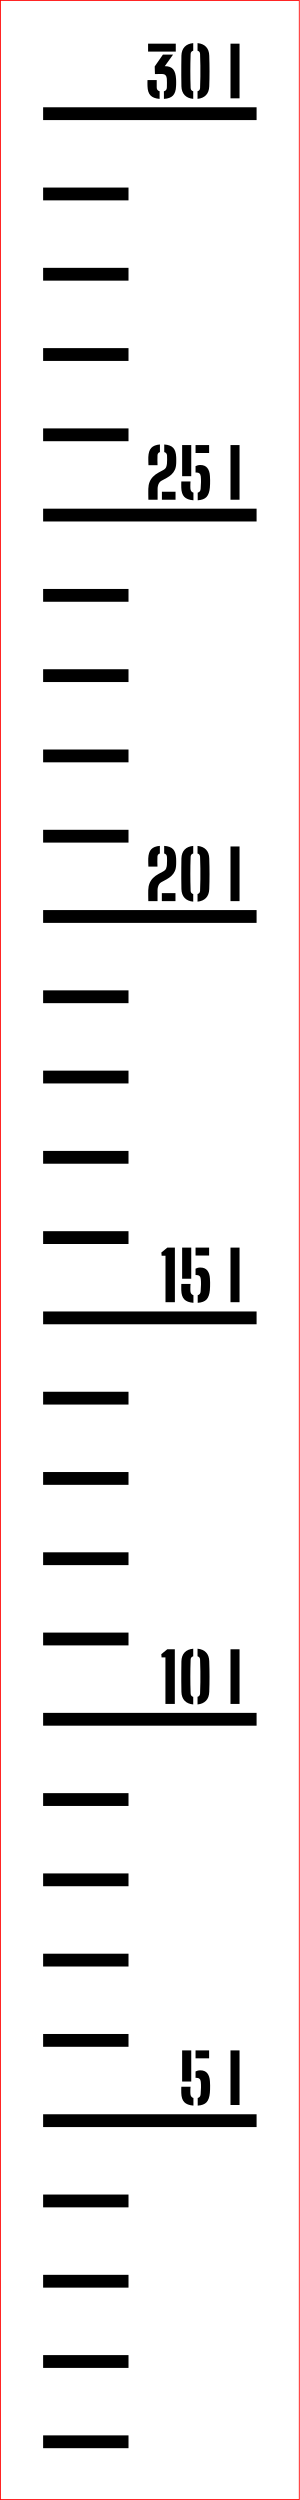
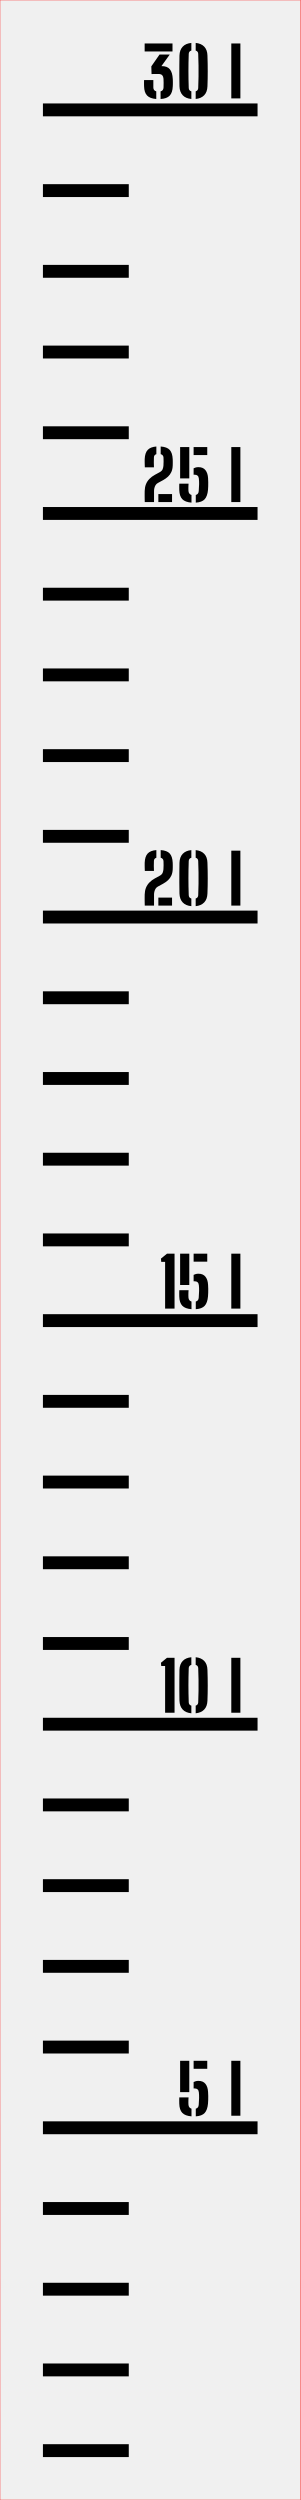
- <svg xmlns="http://www.w3.org/2000/svg" viewBox="0 0 35.1 292.786" version="1.1" style="font-synthesis: none;" width="35.1mm" height="292.786mm">
+ <svg xmlns="http://www.w3.org/2000/svg" version="1.1" width="35mm" height="291.204mm" viewBox="0 0 35 291.204">
  <defs />
-   <style>	</style>
-   <path d="M 0 0 L 35.1 0 L 35.1 292.786 L 0 292.786 Z " stroke="none" fill-rule="nonzero" fill="#FFFFFF" fill-opacity="1" transform="matrix(1,0,0,1,0,0)" />
-   <path d="M 0 271.904 L 10 271.904 L 10 273.404 L 0 273.404 Z " stroke="none" fill-rule="evenodd" fill="#000000" fill-opacity="1" transform="matrix(1,0,0,1,5.05,13.314)" id="mark1 l" />
-   <path d="M 0 262.503 L 10 262.503 L 10 264.003 L 0 264.003 Z " stroke="none" fill-rule="evenodd" fill="#000000" fill-opacity="1" transform="matrix(1,0,0,1,5.05,13.314)" id="mark2 l" />
-   <path d="M 0 253.101 L 10 253.101 L 10 254.601 L 0 254.601 Z " stroke="none" fill-rule="evenodd" fill="#000000" fill-opacity="1" transform="matrix(1,0,0,1,5.05,13.314)" id="mark3 l" />
-   <path d="M 0 243.699 L 10 243.699 L 10 245.199 L 0 245.199 Z " stroke="none" fill-rule="evenodd" fill="#000000" fill-opacity="1" transform="matrix(1,0,0,1,5.05,13.314)" id="mark4 l" />
-   <path d="M 0 234.297 L 25 234.297 L 25 235.797 L 0 235.797 Z " stroke="none" fill-rule="evenodd" fill="#000000" fill-opacity="1" transform="matrix(1,0,0,1,5.05,13.314)" id="mark5 l" />
-   <path d="M 16.18 231.799 C 16.175 231.626, 16.173 231.486, 16.176 231.381 C 16.179 231.276, 16.181 231.174, 16.184 231.075 L 17.264 231.075 C 17.256 231.152, 17.25 231.248, 17.246 231.363 C 17.242 231.478, 17.241 231.588, 17.242 231.695 C 17.243 231.802, 17.247 231.882, 17.252 231.935 C 17.263 232.055, 17.297 232.153, 17.356 232.229 C 17.415 232.305, 17.497 232.359, 17.604 232.391 L 17.604 233.283 C 17.111 233.246, 16.753 233.111, 16.532 232.879 C 16.311 232.647, 16.193 232.287, 16.18 231.799 Z M 16.28 230.463 L 16.28 226.815 L 17.348 226.815 L 17.348 230.463 Z M 17.852 230.039 L 17.852 229.283 C 17.929 229.243, 18.015 229.211, 18.108 229.187 C 18.201 229.163, 18.301 229.151, 18.408 229.151 C 18.773 229.151, 19.047 229.266, 19.23 229.497 C 19.413 229.728, 19.515 230.042, 19.536 230.439 C 19.547 230.599, 19.553 230.758, 19.556 230.915 C 19.559 231.072, 19.557 231.226, 19.552 231.375 C 19.547 231.524, 19.539 231.664, 19.528 231.795 C 19.483 232.294, 19.353 232.659, 19.14 232.891 C 18.927 233.123, 18.581 233.254, 18.104 233.283 L 18.104 232.391 C 18.213 232.362, 18.296 232.309, 18.352 232.233 C 18.408 232.157, 18.44 232.058, 18.448 231.935 C 18.472 231.644, 18.486 231.383, 18.49 231.151 C 18.494 230.919, 18.485 230.698, 18.464 230.487 C 18.448 230.332, 18.397 230.217, 18.31 230.141 C 18.223 230.065, 18.091 230.027, 17.912 230.027 C 17.901 230.027, 17.891 230.028, 17.88 230.031 C 17.869 230.034, 17.86 230.036, 17.852 230.039 Z M 17.852 227.747 L 17.852 226.815 L 19.44 226.815 L 19.44 227.747 Z M 21.944 233.215 L 21.944 226.815 L 23.004 226.815 L 23.004 233.215 Z " stroke="none" fill-rule="nonzero" fill="#000000" fill-opacity="1" transform="matrix(1,0,0,1,5.05,13.314)" id="text5 l" />
-   <path d="M 0 224.895 L 10 224.895 L 10 226.395 L 0 226.395 Z " stroke="none" fill-rule="evenodd" fill="#000000" fill-opacity="1" transform="matrix(1,0,0,1,5.05,13.314)" id="mark6 l" />
-   <path d="M 0 215.493 L 10 215.493 L 10 216.993 L 0 216.993 Z " stroke="none" fill-rule="evenodd" fill="#000000" fill-opacity="1" transform="matrix(1,0,0,1,5.05,13.314)" id="mark7 l" />
-   <path d="M 0 206.091 L 10 206.091 L 10 207.591 L 0 207.591 Z " stroke="none" fill-rule="evenodd" fill="#000000" fill-opacity="1" transform="matrix(1,0,0,1,5.05,13.314)" id="mark8 l" />
-   <path d="M 0 196.689 L 10 196.689 L 10 198.189 L 0 198.189 Z " stroke="none" fill-rule="evenodd" fill="#000000" fill-opacity="1" transform="matrix(1,0,0,1,5.05,13.314)" id="mark9 l" />
-   <path d="M 0 187.288 L 25 187.288 L 25 188.788 L 0 188.788 Z " stroke="none" fill-rule="evenodd" fill="#000000" fill-opacity="1" transform="matrix(1,0,0,1,5.05,13.314)" id="mark10 l" />
-   <path d="M 14.324 186.238 L 14.324 180.794 L 13.872 180.794 L 13.84 180.414 L 14.544 179.838 L 15.424 179.838 L 15.424 186.238 Z M 16.196 184.826 C 16.188 184.396, 16.183 183.98, 16.18 183.576 C 16.177 183.172, 16.178 182.776, 16.182 182.39 C 16.186 182.003, 16.191 181.622, 16.196 181.246 C 16.209 180.806, 16.334 180.46, 16.57 180.21 C 16.806 179.959, 17.143 179.814, 17.58 179.774 L 17.58 180.662 C 17.383 180.718, 17.281 180.847, 17.276 181.05 C 17.263 181.42, 17.253 181.768, 17.248 182.094 C 17.243 182.419, 17.24 182.736, 17.24 183.044 C 17.24 183.352, 17.243 183.666, 17.248 183.988 C 17.253 184.309, 17.263 184.652, 17.276 185.018 C 17.281 185.226, 17.383 185.358, 17.58 185.414 L 17.58 186.302 C 17.143 186.262, 16.806 186.116, 16.57 185.864 C 16.334 185.612, 16.209 185.266, 16.196 184.826 Z M 18.084 186.302 L 18.084 185.41 C 18.268 185.356, 18.367 185.232, 18.38 185.038 C 18.399 184.571, 18.411 184.122, 18.416 183.692 C 18.421 183.261, 18.421 182.83, 18.416 182.4 C 18.411 181.969, 18.399 181.516, 18.38 181.042 C 18.375 180.847, 18.276 180.72, 18.084 180.662 L 18.084 179.774 C 18.513 179.814, 18.847 179.959, 19.084 180.21 C 19.321 180.46, 19.445 180.806, 19.456 181.246 C 19.467 181.56, 19.475 181.87, 19.48 182.176 C 19.485 182.481, 19.488 182.782, 19.488 183.078 C 19.488 183.374, 19.485 183.667, 19.48 183.958 C 19.475 184.248, 19.467 184.538, 19.456 184.826 C 19.44 185.276, 19.312 185.625, 19.072 185.872 C 18.832 186.118, 18.503 186.262, 18.084 186.302 Z M 21.944 186.238 L 21.944 179.838 L 23.004 179.838 L 23.004 186.238 Z " stroke="none" fill-rule="nonzero" fill="#000000" fill-opacity="1" transform="matrix(1,0,0,1,5.05,13.314)" id="text10 l" />
-   <path d="M 0 177.886 L 10 177.886 L 10 179.386 L 0 179.386 Z " stroke="none" fill-rule="evenodd" fill="#000000" fill-opacity="1" transform="matrix(1,0,0,1,5.05,13.314)" id="mark11 l" />
-   <path d="M 0 168.484 L 10 168.484 L 10 169.984 L 0 169.984 Z " stroke="none" fill-rule="evenodd" fill="#000000" fill-opacity="1" transform="matrix(1,0,0,1,5.05,13.314)" id="mark12 l" />
-   <path d="M 0 159.082 L 10 159.082 L 10 160.582 L 0 160.582 Z " stroke="none" fill-rule="evenodd" fill="#000000" fill-opacity="1" transform="matrix(1,0,0,1,5.05,13.314)" id="mark13 l" />
-   <path d="M 0 149.68 L 10 149.68 L 10 151.18 L 0 151.18 Z " stroke="none" fill-rule="evenodd" fill="#000000" fill-opacity="1" transform="matrix(1,0,0,1,5.05,13.314)" id="mark14 l" />
-   <path d="M 0 140.278 L 25 140.278 L 25 141.778 L 0 141.778 Z " stroke="none" fill-rule="evenodd" fill="#000000" fill-opacity="1" transform="matrix(1,0,0,1,5.05,13.314)" id="mark15 l" />
-   <path d="M 14.332 139.196 L 14.332 133.752 L 13.88 133.752 L 13.848 133.372 L 14.552 132.796 L 15.432 132.796 L 15.432 139.196 Z M 16.18 137.78 C 16.175 137.607, 16.173 137.467, 16.176 137.362 C 16.179 137.257, 16.181 137.155, 16.184 137.056 L 17.264 137.056 C 17.256 137.133, 17.25 137.229, 17.246 137.344 C 17.242 137.459, 17.241 137.569, 17.242 137.676 C 17.243 137.783, 17.247 137.863, 17.252 137.916 C 17.263 138.036, 17.297 138.134, 17.356 138.21 C 17.415 138.286, 17.497 138.34, 17.604 138.372 L 17.604 139.264 C 17.111 139.227, 16.753 139.092, 16.532 138.86 C 16.311 138.628, 16.193 138.268, 16.18 137.78 Z M 16.28 136.444 L 16.28 132.796 L 17.348 132.796 L 17.348 136.444 Z M 17.852 136.02 L 17.852 135.264 C 17.929 135.224, 18.015 135.192, 18.108 135.168 C 18.201 135.144, 18.301 135.132, 18.408 135.132 C 18.773 135.132, 19.047 135.247, 19.23 135.478 C 19.413 135.709, 19.515 136.023, 19.536 136.42 C 19.547 136.58, 19.553 136.739, 19.556 136.896 C 19.559 137.053, 19.557 137.207, 19.552 137.356 C 19.547 137.505, 19.539 137.645, 19.528 137.776 C 19.483 138.275, 19.353 138.64, 19.14 138.872 C 18.927 139.104, 18.581 139.235, 18.104 139.264 L 18.104 138.372 C 18.213 138.343, 18.296 138.29, 18.352 138.214 C 18.408 138.138, 18.44 138.039, 18.448 137.916 C 18.472 137.625, 18.486 137.364, 18.49 137.132 C 18.494 136.9, 18.485 136.679, 18.464 136.468 C 18.448 136.313, 18.397 136.198, 18.31 136.122 C 18.223 136.046, 18.091 136.008, 17.912 136.008 C 17.901 136.008, 17.891 136.009, 17.88 136.012 C 17.869 136.015, 17.86 136.017, 17.852 136.02 Z M 17.852 133.728 L 17.852 132.796 L 19.44 132.796 L 19.44 133.728 Z M 21.944 139.196 L 21.944 132.796 L 23.004 132.796 L 23.004 139.196 Z " stroke="none" fill-rule="nonzero" fill="#000000" fill-opacity="1" transform="matrix(1,0,0,1,5.05,13.314)" id="text15 l" />
-   <path d="M 0 130.876 L 10 130.876 L 10 132.376 L 0 132.376 Z " stroke="none" fill-rule="evenodd" fill="#000000" fill-opacity="1" transform="matrix(1,0,0,1,5.05,13.314)" id="mark16 l" />
-   <path d="M 0 121.474 L 10 121.474 L 10 122.974 L 0 122.974 Z " stroke="none" fill-rule="evenodd" fill="#000000" fill-opacity="1" transform="matrix(1,0,0,1,5.05,13.314)" id="mark17 l" />
-   <path d="M 0 112.073 L 10 112.073 L 10 113.573 L 0 113.573 Z " stroke="none" fill-rule="evenodd" fill="#000000" fill-opacity="1" transform="matrix(1,0,0,1,5.05,13.314)" id="mark18 l" />
-   <path d="M 0 102.671 L 10 102.671 L 10 104.171 L 0 104.171 Z " stroke="none" fill-rule="evenodd" fill="#000000" fill-opacity="1" transform="matrix(1,0,0,1,5.05,13.314)" id="mark19 l" />
-   <path d="M 0 93.269 L 25 93.269 L 25 94.769 L 0 94.769 Z " stroke="none" fill-rule="evenodd" fill="#000000" fill-opacity="1" transform="matrix(1,0,0,1,5.05,13.314)" id="mark20 l" />
-   <path d="M 12.32 92.219 C 12.317 92.12, 12.315 92.031, 12.314 91.953 C 12.313 91.874, 12.311 91.8, 12.31 91.731 C 12.309 91.661, 12.308 91.589, 12.308 91.515 C 12.308 91.44, 12.308 91.355, 12.308 91.261 C 12.308 91.166, 12.309 91.055, 12.312 90.927 C 12.32 90.633, 12.37 90.371, 12.462 90.141 C 12.554 89.91, 12.688 89.704, 12.864 89.523 C 13.04 89.341, 13.257 89.18, 13.516 89.039 L 14.048 88.751 C 14.235 88.649, 14.354 88.527, 14.406 88.385 C 14.458 88.242, 14.488 88.108, 14.496 87.983 C 14.507 87.836, 14.513 87.679, 14.514 87.513 C 14.515 87.346, 14.512 87.189, 14.504 87.043 C 14.499 86.939, 14.469 86.853, 14.414 86.785 C 14.359 86.717, 14.28 86.668, 14.176 86.639 L 14.176 85.751 C 14.664 85.783, 15.014 85.914, 15.226 86.145 C 15.438 86.375, 15.555 86.736, 15.576 87.227 C 15.579 87.291, 15.581 87.356, 15.582 87.423 C 15.583 87.489, 15.584 87.554, 15.584 87.617 C 15.584 87.679, 15.583 87.741, 15.582 87.803 C 15.581 87.864, 15.579 87.924, 15.576 87.983 C 15.565 88.268, 15.512 88.515, 15.416 88.723 C 15.32 88.931, 15.19 89.111, 15.026 89.263 C 14.862 89.415, 14.672 89.551, 14.456 89.671 L 13.852 89.999 C 13.737 90.06, 13.647 90.144, 13.582 90.251 C 13.517 90.357, 13.47 90.471, 13.442 90.591 C 13.414 90.711, 13.4 90.823, 13.4 90.927 L 13.4 92.219 Z M 12.328 88.179 C 12.323 88.061, 12.319 87.947, 12.316 87.835 C 12.313 87.723, 12.311 87.617, 12.31 87.517 C 12.309 87.417, 12.309 87.32, 12.312 87.227 C 12.331 86.739, 12.447 86.379, 12.662 86.149 C 12.877 85.918, 13.213 85.785, 13.672 85.751 L 13.672 86.643 C 13.576 86.672, 13.505 86.719, 13.46 86.783 C 13.415 86.847, 13.391 86.924, 13.388 87.015 C 13.383 87.223, 13.379 87.416, 13.378 87.595 C 13.377 87.773, 13.381 87.968, 13.392 88.179 Z M 13.904 92.219 L 13.904 91.287 L 15.5 91.287 L 15.5 92.219 Z M 16.196 90.807 C 16.188 90.377, 16.183 89.961, 16.18 89.557 C 16.177 89.153, 16.178 88.757, 16.182 88.371 C 16.186 87.984, 16.191 87.603, 16.196 87.227 C 16.209 86.787, 16.334 86.441, 16.57 86.191 C 16.806 85.94, 17.143 85.795, 17.58 85.755 L 17.58 86.643 C 17.383 86.699, 17.281 86.828, 17.276 87.031 C 17.263 87.401, 17.253 87.749, 17.248 88.075 C 17.243 88.4, 17.24 88.717, 17.24 89.025 C 17.24 89.333, 17.243 89.647, 17.248 89.969 C 17.253 90.29, 17.263 90.633, 17.276 90.999 C 17.281 91.207, 17.383 91.339, 17.58 91.395 L 17.58 92.283 C 17.143 92.243, 16.806 92.097, 16.57 91.845 C 16.334 91.593, 16.209 91.247, 16.196 90.807 Z M 18.084 92.283 L 18.084 91.391 C 18.268 91.337, 18.367 91.213, 18.38 91.019 C 18.399 90.552, 18.411 90.103, 18.416 89.673 C 18.421 89.242, 18.421 88.811, 18.416 88.381 C 18.411 87.95, 18.399 87.497, 18.38 87.023 C 18.375 86.828, 18.276 86.701, 18.084 86.643 L 18.084 85.755 C 18.513 85.795, 18.847 85.94, 19.084 86.191 C 19.321 86.441, 19.445 86.787, 19.456 87.227 C 19.467 87.541, 19.475 87.851, 19.48 88.157 C 19.485 88.462, 19.488 88.763, 19.488 89.059 C 19.488 89.355, 19.485 89.648, 19.48 89.939 C 19.475 90.229, 19.467 90.519, 19.456 90.807 C 19.44 91.257, 19.312 91.606, 19.072 91.853 C 18.832 92.099, 18.503 92.243, 18.084 92.283 Z M 21.944 92.219 L 21.944 85.819 L 23.004 85.819 L 23.004 92.219 Z " stroke="none" fill-rule="nonzero" fill="#000000" fill-opacity="1" transform="matrix(1,0,0,1,5.05,13.314)" id="text20 l" />
-   <path d="M 0 83.867 L 10 83.867 L 10 85.367 L 0 85.367 Z " stroke="none" fill-rule="evenodd" fill="#000000" fill-opacity="1" transform="matrix(1,0,0,1,5.05,13.314)" id="mark21 l" />
-   <path d="M 0 74.465 L 10 74.465 L 10 75.965 L 0 75.965 Z " stroke="none" fill-rule="evenodd" fill="#000000" fill-opacity="1" transform="matrix(1,0,0,1,5.05,13.314)" id="mark22 l" />
-   <path d="M 0 65.063 L 10 65.063 L 10 66.563 L 0 66.563 Z " stroke="none" fill-rule="evenodd" fill="#000000" fill-opacity="1" transform="matrix(1,0,0,1,5.05,13.314)" id="mark23 l" />
-   <path d="M 0 55.661 L 10 55.661 L 10 57.161 L 0 57.161 Z " stroke="none" fill-rule="evenodd" fill="#000000" fill-opacity="1" transform="matrix(1,0,0,1,5.05,13.314)" id="mark24 l" />
-   <path d="M 0 46.259 L 25 46.259 L 25 47.759 L 0 47.759 Z " stroke="none" fill-rule="evenodd" fill="#000000" fill-opacity="1" transform="matrix(1,0,0,1,5.05,13.314)" id="mark25 l" />
-   <path d="M 12.328 45.209 C 12.325 45.111, 12.323 45.022, 12.322 44.943 C 12.321 44.865, 12.319 44.791, 12.318 44.721 C 12.317 44.652, 12.316 44.58, 12.316 44.505 C 12.316 44.431, 12.316 44.346, 12.316 44.251 C 12.316 44.157, 12.317 44.045, 12.32 43.917 C 12.328 43.624, 12.378 43.362, 12.47 43.131 C 12.562 42.901, 12.696 42.695, 12.872 42.513 C 13.048 42.332, 13.265 42.171, 13.524 42.029 L 14.056 41.741 C 14.243 41.64, 14.362 41.518, 14.414 41.375 C 14.466 41.233, 14.496 41.099, 14.504 40.973 C 14.515 40.827, 14.521 40.67, 14.522 40.503 C 14.523 40.337, 14.52 40.18, 14.512 40.033 C 14.507 39.929, 14.477 39.843, 14.422 39.775 C 14.367 39.707, 14.288 39.659, 14.184 39.629 L 14.184 38.741 C 14.672 38.773, 15.022 38.905, 15.234 39.135 C 15.446 39.366, 15.563 39.727, 15.584 40.217 C 15.587 40.281, 15.589 40.347, 15.59 40.413 C 15.591 40.48, 15.592 40.545, 15.592 40.607 C 15.592 40.67, 15.591 40.732, 15.59 40.793 C 15.589 40.855, 15.587 40.915, 15.584 40.973 C 15.573 41.259, 15.52 41.505, 15.424 41.713 C 15.328 41.921, 15.198 42.101, 15.034 42.253 C 14.87 42.405, 14.68 42.541, 14.464 42.661 L 13.86 42.989 C 13.745 43.051, 13.655 43.135, 13.59 43.241 C 13.525 43.348, 13.478 43.461, 13.45 43.581 C 13.422 43.701, 13.408 43.813, 13.408 43.917 L 13.408 45.209 Z M 12.336 41.169 C 12.331 41.052, 12.327 40.937, 12.324 40.825 C 12.321 40.713, 12.319 40.607, 12.318 40.507 C 12.317 40.407, 12.317 40.311, 12.32 40.217 C 12.339 39.729, 12.455 39.37, 12.67 39.139 C 12.885 38.909, 13.221 38.776, 13.68 38.741 L 13.68 39.633 C 13.584 39.663, 13.513 39.709, 13.468 39.773 C 13.423 39.837, 13.399 39.915, 13.396 40.005 C 13.391 40.213, 13.387 40.407, 13.386 40.585 C 13.385 40.764, 13.389 40.959, 13.4 41.169 Z M 13.912 45.209 L 13.912 44.277 L 15.508 44.277 L 15.508 45.209 Z M 16.18 43.793 C 16.175 43.62, 16.173 43.481, 16.176 43.375 C 16.179 43.27, 16.181 43.168, 16.184 43.069 L 17.264 43.069 C 17.256 43.147, 17.25 43.243, 17.246 43.357 C 17.242 43.472, 17.241 43.583, 17.242 43.689 C 17.243 43.796, 17.247 43.876, 17.252 43.929 C 17.263 44.049, 17.297 44.147, 17.356 44.223 C 17.415 44.299, 17.497 44.353, 17.604 44.385 L 17.604 45.277 C 17.111 45.24, 16.753 45.105, 16.532 44.873 C 16.311 44.641, 16.193 44.281, 16.18 43.793 Z M 16.28 42.457 L 16.28 38.809 L 17.348 38.809 L 17.348 42.457 Z M 17.852 42.033 L 17.852 41.277 C 17.929 41.237, 18.015 41.205, 18.108 41.181 C 18.201 41.157, 18.301 41.145, 18.408 41.145 C 18.773 41.145, 19.047 41.261, 19.23 41.491 C 19.413 41.722, 19.515 42.036, 19.536 42.433 C 19.547 42.593, 19.553 42.752, 19.556 42.909 C 19.559 43.067, 19.557 43.22, 19.552 43.369 C 19.547 43.519, 19.539 43.659, 19.528 43.789 C 19.483 44.288, 19.353 44.653, 19.14 44.885 C 18.927 45.117, 18.581 45.248, 18.104 45.277 L 18.104 44.385 C 18.213 44.356, 18.296 44.303, 18.352 44.227 C 18.408 44.151, 18.44 44.052, 18.448 43.929 C 18.472 43.639, 18.486 43.377, 18.49 43.145 C 18.494 42.913, 18.485 42.692, 18.464 42.481 C 18.448 42.327, 18.397 42.211, 18.31 42.135 C 18.223 42.059, 18.091 42.021, 17.912 42.021 C 17.901 42.021, 17.891 42.023, 17.88 42.025 C 17.869 42.028, 17.86 42.031, 17.852 42.033 Z M 17.852 39.741 L 17.852 38.809 L 19.44 38.809 L 19.44 39.741 Z M 21.944 45.209 L 21.944 38.809 L 23.004 38.809 L 23.004 45.209 Z " stroke="none" fill-rule="nonzero" fill="#000000" fill-opacity="1" transform="matrix(1,0,0,1,5.05,13.314)" id="text25 l" />
-   <path d="M 0 36.858 L 10 36.858 L 10 38.358 L 0 38.358 Z " stroke="none" fill-rule="evenodd" fill="#000000" fill-opacity="1" transform="matrix(1,0,0,1,5.05,13.314)" id="mark26 l" />
-   <path d="M 0 27.456 L 10 27.456 L 10 28.956 L 0 28.956 Z " stroke="none" fill-rule="evenodd" fill="#000000" fill-opacity="1" transform="matrix(1,0,0,1,5.05,13.314)" id="mark27 l" />
-   <path d="M 0 18.054 L 10 18.054 L 10 19.554 L 0 19.554 Z " stroke="none" fill-rule="evenodd" fill="#000000" fill-opacity="1" transform="matrix(1,0,0,1,5.05,13.314)" id="mark28 l" />
-   <path d="M 0 8.652 L 10 8.652 L 10 10.152 L 0 10.152 Z " stroke="none" fill-rule="evenodd" fill="#000000" fill-opacity="1" transform="matrix(1,0,0,1,5.05,13.314)" id="mark29 l" />
-   <path d="M 0 -0.75 L 25 -0.75 L 25 0.75 L 0 0.75 Z " stroke="none" fill-rule="evenodd" fill="#000000" fill-opacity="1" transform="matrix(1,0,0,1,5.05,13.314)" id="mark30 l" />
-   <path d="M 12.224 -3.216 C 12.221 -3.317, 12.219 -3.401, 12.218 -3.468 C 12.217 -3.535, 12.217 -3.603, 12.218 -3.672 C 12.219 -3.741, 12.221 -3.831, 12.224 -3.94 L 13.304 -3.94 L 13.304 -3.076 C 13.304 -2.839, 13.417 -2.688, 13.644 -2.624 L 13.644 -1.732 C 13.156 -1.769, 12.801 -1.904, 12.578 -2.136 C 12.355 -2.368, 12.237 -2.728, 12.224 -3.216 Z M 12.292 -7.268 L 12.292 -8.2 L 15.536 -8.2 L 15.536 -7.268 Z M 14.144 -2.62 C 14.368 -2.676, 14.484 -2.827, 14.492 -3.072 C 14.497 -3.275, 14.501 -3.457, 14.502 -3.62 C 14.503 -3.783, 14.499 -3.94, 14.488 -4.092 C 14.48 -4.249, 14.432 -4.383, 14.344 -4.492 C 14.256 -4.601, 14.089 -4.653, 13.844 -4.648 L 13.096 -4.64 L 13.068 -5.532 L 14.028 -6.916 L 15.216 -6.916 L 14.248 -5.564 L 14.28 -5.564 C 14.712 -5.564, 15.029 -5.441, 15.23 -5.196 C 15.431 -4.951, 15.544 -4.573, 15.568 -4.064 C 15.573 -3.992, 15.577 -3.92, 15.578 -3.848 C 15.579 -3.776, 15.58 -3.705, 15.58 -3.636 C 15.58 -3.567, 15.579 -3.497, 15.578 -3.428 C 15.577 -3.359, 15.573 -3.288, 15.568 -3.216 C 15.549 -2.72, 15.429 -2.355, 15.206 -2.122 C 14.983 -1.889, 14.631 -1.759, 14.148 -1.732 Z M 16.196 -3.212 C 16.188 -3.641, 16.183 -4.058, 16.18 -4.462 C 16.177 -4.866, 16.178 -5.261, 16.182 -5.648 C 16.186 -6.035, 16.191 -6.416, 16.196 -6.792 C 16.209 -7.232, 16.334 -7.577, 16.57 -7.828 C 16.806 -8.079, 17.143 -8.224, 17.58 -8.264 L 17.58 -7.376 C 17.383 -7.32, 17.281 -7.191, 17.276 -6.988 C 17.263 -6.617, 17.253 -6.269, 17.248 -5.944 C 17.243 -5.619, 17.24 -5.302, 17.24 -4.994 C 17.24 -4.686, 17.243 -4.371, 17.248 -4.05 C 17.253 -3.729, 17.263 -3.385, 17.276 -3.02 C 17.281 -2.812, 17.383 -2.68, 17.58 -2.624 L 17.58 -1.736 C 17.143 -1.776, 16.806 -1.922, 16.57 -2.174 C 16.334 -2.426, 16.209 -2.772, 16.196 -3.212 Z M 18.084 -1.736 L 18.084 -2.628 C 18.268 -2.681, 18.367 -2.805, 18.38 -3 C 18.399 -3.467, 18.411 -3.915, 18.416 -4.346 C 18.421 -4.777, 18.421 -5.207, 18.416 -5.638 C 18.411 -6.069, 18.399 -6.521, 18.38 -6.996 C 18.375 -7.191, 18.276 -7.317, 18.084 -7.376 L 18.084 -8.264 C 18.513 -8.224, 18.847 -8.079, 19.084 -7.828 C 19.321 -7.577, 19.445 -7.232, 19.456 -6.792 C 19.467 -6.477, 19.475 -6.167, 19.48 -5.862 C 19.485 -5.557, 19.488 -5.256, 19.488 -4.96 C 19.488 -4.664, 19.485 -4.371, 19.48 -4.08 C 19.475 -3.789, 19.467 -3.5, 19.456 -3.212 C 19.44 -2.761, 19.312 -2.413, 19.072 -2.166 C 18.832 -1.919, 18.503 -1.776, 18.084 -1.736 Z M 21.944 -1.8 L 21.944 -8.2 L 23.004 -8.2 L 23.004 -1.8 Z " stroke="none" fill-rule="nonzero" fill="#000000" fill-opacity="1" transform="matrix(1,0,0,1,5.05,13.314)" id="text30 l" />
-   <path d="M -5 -13.264 L 30 -13.264 L 30 279.422 L -5 279.422 Z " stroke="#FF0000" stroke-opacity="1" stroke-width="0.1" stroke-linecap="butt" stroke-linejoin="miter" fill="none" transform="matrix(1,0,0,1,5.05,13.314)" />
+   <style>svg { background: #ffffff; }</style>
+   <rect id="cutLine" fill="none" stroke="red" stroke-width="0.05" width="35" height="291.204" />
+   <g id="scale" transform="translate(5, 5)">
+     <rect id="mark_1" fill="Black" x="0" y="279.704" width="10" height="1.5" />
+     <rect id="mark_2" fill="Black" x="0" y="270.303" width="10" height="1.5" />
+     <rect id="mark_3" fill="Black" x="0" y="260.901" width="10" height="1.5" />
+     <rect id="mark_4" fill="Black" x="0" y="251.499" width="10" height="1.5" />
+     <rect id="mark_5" fill="Black" x="0" y="242.097" width="25" height="1.5" />
+     <path fill="Black" d="M 0.107 0 L 0.107 3.648 L 1.176 3.648 L 1.176 0 L 0.107 0 Z M 1.68 0 L 1.68 0.932 L 3.268 0.932 L 3.268 0 L 1.68 0 Z M 1.68 2.469 L 1.68 3.225 Q 1.691 3.221, 1.707 3.217 Q 1.725 3.213, 1.74 3.213 Q 2.008 3.213, 2.137 3.326 Q 2.268 3.439, 2.291 3.672 Q 2.324 3.988, 2.318 4.336 Q 2.312 4.684, 2.275 5.121 Q 2.264 5.305, 2.18 5.42 Q 2.096 5.533, 1.932 5.576 L 1.932 6.469 Q 2.648 6.424, 2.967 6.076 Q 3.287 5.729, 3.355 4.98 Q 3.371 4.785, 3.379 4.561 Q 3.389 4.336, 3.383 4.102 Q 3.379 3.865, 3.363 3.625 Q 3.332 3.029, 3.057 2.684 Q 2.783 2.336, 2.236 2.336 Q 2.076 2.336, 1.936 2.373 Q 1.795 2.408, 1.68 2.469 Z M 0.004 4.566 Q 0 4.725, 0.008 4.984 Q 0.027 5.717, 0.359 6.064 Q 0.691 6.412, 1.432 6.469 L 1.432 5.576 Q 1.271 5.529, 1.184 5.416 Q 1.096 5.301, 1.08 5.121 Q 1.072 5.041, 1.07 4.881 Q 1.068 4.721, 1.074 4.549 Q 1.08 4.377, 1.092 4.26 L 0.012 4.26 Q 0.008 4.408, 0.004 4.566 Z M 6.068 6.4 L 6.068 0 L 7.127 0 L 7.127 6.4 L 6.068 6.4 Z" transform="translate(15.87305, 235.0469)" />
+     <rect id="mark_6" fill="Black" x="0" y="232.695" width="10" height="1.5" />
+     <rect id="mark_7" fill="Black" x="0" y="223.293" width="10" height="1.5" />
+     <rect id="mark_8" fill="Black" x="0" y="213.891" width="10" height="1.5" />
+     <rect id="mark_9" fill="Black" x="0" y="204.489" width="10" height="1.5" />
+     <rect id="mark_10" fill="Black" x="0" y="195.088" width="25" height="1.5" />
+     <path fill="Black" d="M 0.484 1.021 L 0.484 6.465 L 1.584 6.465 L 1.584 0.064 L 0.705 0.064 L 0 0.641 L 0.033 1.021 L 0.484 1.021 Z M 2.141 3.803 Q 2.145 4.408, 2.156 5.053 Q 2.178 5.713, 2.531 6.092 Q 2.885 6.469, 3.541 6.529 L 3.541 5.641 Q 3.244 5.557, 3.236 5.244 Q 3.217 4.697, 3.209 4.215 Q 3.201 3.732, 3.201 3.271 Q 3.201 2.809, 3.209 2.32 Q 3.217 1.832, 3.236 1.277 Q 3.244 0.973, 3.541 0.889 L 3.541 0 Q 2.885 0.061, 2.531 0.438 Q 2.178 0.812, 2.156 1.473 Q 2.148 2.037, 2.143 2.617 Q 2.137 3.197, 2.141 3.803 Z M 4.045 5.637 L 4.045 6.529 Q 4.672 6.469, 5.031 6.1 Q 5.393 5.729, 5.416 5.053 Q 5.434 4.621, 5.441 4.186 Q 5.449 3.748, 5.449 3.305 Q 5.449 2.861, 5.441 2.404 Q 5.434 1.945, 5.416 1.473 Q 5.4 0.812, 5.045 0.438 Q 4.689 0.061, 4.045 0 L 4.045 0.889 Q 4.332 0.977, 4.34 1.27 Q 4.369 1.98, 4.377 2.627 Q 4.385 3.273, 4.377 3.92 Q 4.369 4.564, 4.34 5.266 Q 4.32 5.557, 4.045 5.637 Z M 8.193 6.465 L 8.193 0.064 L 9.252 0.064 L 9.252 6.465 L 8.193 6.465 Z" transform="translate(13.74805, 188.0375)" />
+     <rect id="mark_11" fill="Black" x="0" y="185.686" width="10" height="1.5" />
+     <rect id="mark_12" fill="Black" x="0" y="176.284" width="10" height="1.5" />
+     <rect id="mark_13" fill="Black" x="0" y="166.882" width="10" height="1.5" />
+     <rect id="mark_14" fill="Black" x="0" y="157.48" width="10" height="1.5" />
+     <rect id="mark_15" fill="Black" x="0" y="148.078" width="25" height="1.5" />
+     <path fill="Black" d="M 0.484 0.957 L 0.484 6.4 L 1.584 6.4 L 1.584 0 L 0.705 0 L 0 0.576 L 0.033 0.957 L 0.484 0.957 Z M 2.232 0 L 2.232 3.648 L 3.301 3.648 L 3.301 0 L 2.232 0 Z M 3.805 0 L 3.805 0.932 L 5.393 0.932 L 5.393 0 L 3.805 0 Z M 3.805 2.469 L 3.805 3.225 Q 3.816 3.221, 3.832 3.217 Q 3.85 3.213, 3.865 3.213 Q 4.133 3.213, 4.262 3.326 Q 4.393 3.439, 4.416 3.672 Q 4.449 3.988, 4.443 4.336 Q 4.438 4.684, 4.4 5.121 Q 4.389 5.305, 4.305 5.42 Q 4.221 5.533, 4.057 5.576 L 4.057 6.469 Q 4.773 6.424, 5.092 6.076 Q 5.412 5.729, 5.48 4.98 Q 5.496 4.785, 5.504 4.561 Q 5.514 4.336, 5.508 4.102 Q 5.504 3.865, 5.488 3.625 Q 5.457 3.029, 5.182 2.684 Q 4.908 2.336, 4.361 2.336 Q 4.201 2.336, 4.061 2.373 Q 3.92 2.408, 3.805 2.469 Z M 2.129 4.566 Q 2.125 4.725, 2.133 4.984 Q 2.152 5.717, 2.484 6.064 Q 2.816 6.412, 3.557 6.469 L 3.557 5.576 Q 3.396 5.529, 3.309 5.416 Q 3.221 5.301, 3.205 5.121 Q 3.197 5.041, 3.195 4.881 Q 3.193 4.721, 3.199 4.549 Q 3.205 4.377, 3.217 4.26 L 2.137 4.26 Q 2.133 4.408, 2.129 4.566 Z M 8.193 6.4 L 8.193 0 L 9.252 0 L 9.252 6.4 L 8.193 6.4 Z" transform="translate(13.74805, 141.0281)" />
+     <rect id="mark_16" fill="Black" x="0" y="138.676" width="10" height="1.5" />
+     <rect id="mark_17" fill="Black" x="0" y="129.274" width="10" height="1.5" />
+     <rect id="mark_18" fill="Black" x="0" y="119.873" width="10" height="1.5" />
+     <rect id="mark_19" fill="Black" x="0" y="110.471" width="10" height="1.5" />
+     <rect id="mark_20" fill="Black" x="0" y="101.069" width="25" height="1.5" />
+     <path fill="Black" d="M 0.006 6.203 Q 0.008 6.32, 0.012 6.469 L 1.092 6.469 L 1.092 5.176 Q 1.092 5.021, 1.133 4.842 Q 1.176 4.66, 1.273 4.5 Q 1.371 4.34, 1.543 4.248 L 2.146 3.92 Q 2.471 3.74, 2.717 3.514 Q 2.963 3.285, 3.107 2.973 Q 3.252 2.66, 3.268 2.232 Q 3.271 2.145, 3.273 2.053 Q 3.275 1.961, 3.275 1.867 Q 3.275 1.773, 3.273 1.674 Q 3.271 1.572, 3.268 1.477 Q 3.234 0.74, 2.916 0.395 Q 2.6 0.049, 1.867 0 L 1.867 0.889 Q 2.023 0.934, 2.105 1.035 Q 2.188 1.137, 2.195 1.293 Q 2.207 1.514, 2.205 1.764 Q 2.203 2.014, 2.188 2.232 Q 2.176 2.42, 2.098 2.635 Q 2.02 2.85, 1.738 3 L 1.207 3.289 Q 0.818 3.5, 0.555 3.773 Q 0.291 4.045, 0.152 4.391 Q 0.016 4.736, 0.004 5.176 Q 0 5.369, 0 5.512 L 0 5.766 Q 0 5.877, 0.002 5.98 Q 0.004 6.084, 0.006 6.203 Z M 0.008 2.084 Q 0.012 2.252, 0.02 2.43 L 1.084 2.43 Q 1.066 2.113, 1.068 1.846 Q 1.07 1.576, 1.08 1.266 Q 1.084 1.129, 1.15 1.033 Q 1.219 0.938, 1.363 0.893 L 1.363 0 Q 0.676 0.053, 0.354 0.398 Q 0.031 0.744, 0.004 1.477 Q 0 1.617, 0.002 1.768 Q 0.004 1.916, 0.008 2.084 Z M 1.596 5.537 L 1.596 6.469 L 3.191 6.469 L 3.191 5.537 L 1.596 5.537 Z M 4.039 3.807 Q 4.043 4.412, 4.055 5.057 Q 4.076 5.717, 4.43 6.096 Q 4.783 6.473, 5.439 6.533 L 5.439 5.645 Q 5.143 5.561, 5.135 5.248 Q 5.115 4.701, 5.107 4.219 Q 5.1 3.736, 5.1 3.275 Q 5.1 2.812, 5.107 2.324 Q 5.115 1.836, 5.135 1.281 Q 5.143 0.977, 5.439 0.893 L 5.439 0.004 Q 4.783 0.064, 4.43 0.441 Q 4.076 0.816, 4.055 1.477 Q 4.047 2.041, 4.041 2.621 Q 4.035 3.201, 4.039 3.807 Z M 5.943 5.641 L 5.943 6.533 Q 6.57 6.473, 6.93 6.104 Q 7.291 5.732, 7.314 5.057 Q 7.332 4.625, 7.34 4.189 Q 7.348 3.752, 7.348 3.309 Q 7.348 2.865, 7.34 2.408 Q 7.332 1.949, 7.314 1.477 Q 7.299 0.816, 6.943 0.441 Q 6.588 0.064, 5.943 0.004 L 5.943 0.893 Q 6.23 0.98, 6.238 1.273 Q 6.268 1.984, 6.275 2.631 Q 6.283 3.277, 6.275 3.924 Q 6.268 4.568, 6.238 5.27 Q 6.219 5.561, 5.943 5.641 Z M 10.092 6.469 L 10.092 0.068 L 11.15 0.068 L 11.15 6.469 L 10.092 6.469 Z" transform="translate(11.84961, 94.01875)" />
+     <rect id="mark_21" fill="Black" x="0" y="91.667" width="10" height="1.5" />
+     <rect id="mark_22" fill="Black" x="0" y="82.265" width="10" height="1.5" />
+     <rect id="mark_23" fill="Black" x="0" y="72.863" width="10" height="1.5" />
+     <rect id="mark_24" fill="Black" x="0" y="63.461" width="10" height="1.5" />
+     <rect id="mark_25" fill="Black" x="0" y="54.059" width="25" height="1.5" />
+     <path fill="Black" d="M 0.006 6.203 Q 0.008 6.32, 0.012 6.469 L 1.092 6.469 L 1.092 5.176 Q 1.092 5.021, 1.133 4.842 Q 1.176 4.66, 1.273 4.5 Q 1.371 4.34, 1.543 4.248 L 2.146 3.92 Q 2.471 3.74, 2.717 3.514 Q 2.963 3.285, 3.107 2.973 Q 3.252 2.66, 3.268 2.232 Q 3.271 2.145, 3.273 2.053 Q 3.275 1.961, 3.275 1.867 Q 3.275 1.773, 3.273 1.674 Q 3.271 1.572, 3.268 1.477 Q 3.234 0.74, 2.916 0.395 Q 2.6 0.049, 1.867 0 L 1.867 0.889 Q 2.023 0.934, 2.105 1.035 Q 2.188 1.137, 2.195 1.293 Q 2.207 1.514, 2.205 1.764 Q 2.203 2.014, 2.188 2.232 Q 2.176 2.42, 2.098 2.635 Q 2.02 2.85, 1.738 3 L 1.207 3.289 Q 0.818 3.5, 0.555 3.773 Q 0.291 4.045, 0.152 4.391 Q 0.016 4.736, 0.004 5.176 Q 0 5.369, 0 5.512 L 0 5.766 Q 0 5.877, 0.002 5.98 Q 0.004 6.084, 0.006 6.203 Z M 0.008 2.084 Q 0.012 2.252, 0.02 2.43 L 1.084 2.43 Q 1.066 2.113, 1.068 1.846 Q 1.07 1.576, 1.08 1.266 Q 1.084 1.129, 1.15 1.033 Q 1.219 0.938, 1.363 0.893 L 1.363 0 Q 0.676 0.053, 0.354 0.398 Q 0.031 0.744, 0.004 1.477 Q 0 1.617, 0.002 1.768 Q 0.004 1.916, 0.008 2.084 Z M 1.596 5.537 L 1.596 6.469 L 3.191 6.469 L 3.191 5.537 L 1.596 5.537 Z M 4.131 0.068 L 4.131 3.717 L 5.199 3.717 L 5.199 0.068 L 4.131 0.068 Z M 5.703 0.068 L 5.703 1 L 7.291 1 L 7.291 0.068 L 5.703 0.068 Z M 5.703 2.537 L 5.703 3.293 Q 5.715 3.289, 5.73 3.285 Q 5.748 3.281, 5.764 3.281 Q 6.031 3.281, 6.16 3.395 Q 6.291 3.508, 6.314 3.74 Q 6.348 4.057, 6.342 4.404 Q 6.336 4.752, 6.299 5.189 Q 6.287 5.373, 6.203 5.488 Q 6.119 5.602, 5.955 5.645 L 5.955 6.537 Q 6.672 6.492, 6.99 6.145 Q 7.311 5.797, 7.379 5.049 Q 7.395 4.854, 7.402 4.629 Q 7.412 4.404, 7.406 4.17 Q 7.402 3.934, 7.387 3.693 Q 7.355 3.098, 7.08 2.752 Q 6.807 2.404, 6.26 2.404 Q 6.1 2.404, 5.959 2.441 Q 5.818 2.477, 5.703 2.537 Z M 4.027 4.635 Q 4.023 4.793, 4.031 5.053 Q 4.051 5.785, 4.383 6.133 Q 4.715 6.48, 5.455 6.537 L 5.455 5.645 Q 5.295 5.598, 5.207 5.484 Q 5.119 5.369, 5.104 5.189 Q 5.096 5.109, 5.094 4.949 Q 5.092 4.789, 5.098 4.617 Q 5.104 4.445, 5.115 4.328 L 4.035 4.328 Q 4.031 4.477, 4.027 4.635 Z M 10.092 6.469 L 10.092 0.068 L 11.15 0.068 L 11.15 6.469 L 10.092 6.469 Z" transform="translate(11.84961, 47.00938)" />
+     <rect id="mark_26" fill="Black" x="0" y="44.657" width="10" height="1.5" />
+     <rect id="mark_27" fill="Black" x="0" y="35.256" width="10" height="1.5" />
+     <rect id="mark_28" fill="Black" x="0" y="25.854" width="10" height="1.5" />
+     <rect id="mark_29" fill="Black" x="0" y="16.452" width="10" height="1.5" />
+     <rect id="mark_30" fill="Black" x="0" y="7.05" width="25" height="1.5" />
+     <path fill="Black" d="M 0.076 0.064 L 0.076 0.996 L 3.32 0.996 L 3.32 0.064 L 0.076 0.064 Z M 2.275 5.193 Q 2.264 5.561, 1.928 5.645 L 1.932 6.533 Q 2.656 6.492, 2.99 6.143 Q 3.324 5.793, 3.352 5.049 Q 3.359 4.941, 3.361 4.838 Q 3.363 4.732, 3.363 4.629 Q 3.363 4.525, 3.361 4.418 Q 3.359 4.309, 3.352 4.201 Q 3.314 3.438, 3.012 3.07 Q 2.711 2.701, 2.062 2.701 L 2.031 2.701 L 3 1.35 L 1.811 1.35 L 0.852 2.732 L 0.879 3.625 L 1.627 3.617 Q 1.996 3.609, 2.127 3.773 Q 2.26 3.938, 2.271 4.172 Q 2.287 4.4, 2.285 4.645 Q 2.283 4.889, 2.275 5.193 Z M 0.002 4.797 Q 0.004 4.896, 0.008 5.049 Q 0.027 5.781, 0.361 6.129 Q 0.695 6.477, 1.428 6.533 L 1.428 5.641 Q 1.088 5.545, 1.088 5.189 L 1.088 4.324 L 0.008 4.324 Q 0.004 4.488, 0.002 4.594 Q 0 4.697, 0.002 4.797 Z M 4.115 3.803 Q 4.119 4.408, 4.131 5.053 Q 4.152 5.713, 4.506 6.092 Q 4.859 6.469, 5.516 6.529 L 5.516 5.641 Q 5.219 5.557, 5.211 5.244 Q 5.191 4.697, 5.184 4.215 Q 5.176 3.732, 5.176 3.271 Q 5.176 2.809, 5.184 2.32 Q 5.191 1.832, 5.211 1.277 Q 5.219 0.973, 5.516 0.889 L 5.516 0 Q 4.859 0.061, 4.506 0.438 Q 4.152 0.812, 4.131 1.473 Q 4.123 2.037, 4.117 2.617 Q 4.111 3.197, 4.115 3.803 Z M 6.02 5.637 L 6.02 6.529 Q 6.646 6.469, 7.006 6.1 Q 7.367 5.729, 7.391 5.053 Q 7.408 4.621, 7.416 4.186 Q 7.424 3.748, 7.424 3.305 Q 7.424 2.861, 7.416 2.404 Q 7.408 1.945, 7.391 1.473 Q 7.375 0.812, 7.02 0.438 Q 6.664 0.061, 6.02 0 L 6.02 0.889 Q 6.307 0.977, 6.314 1.27 Q 6.344 1.98, 6.352 2.627 Q 6.359 3.273, 6.352 3.92 Q 6.344 4.564, 6.314 5.266 Q 6.295 5.557, 6.02 5.637 Z M 10.168 6.465 L 10.168 0.064 L 11.227 0.064 L 11.227 6.465 L 10.168 6.465 Z" transform="translate(11.77344, 0)" />
+   </g>
</svg>
